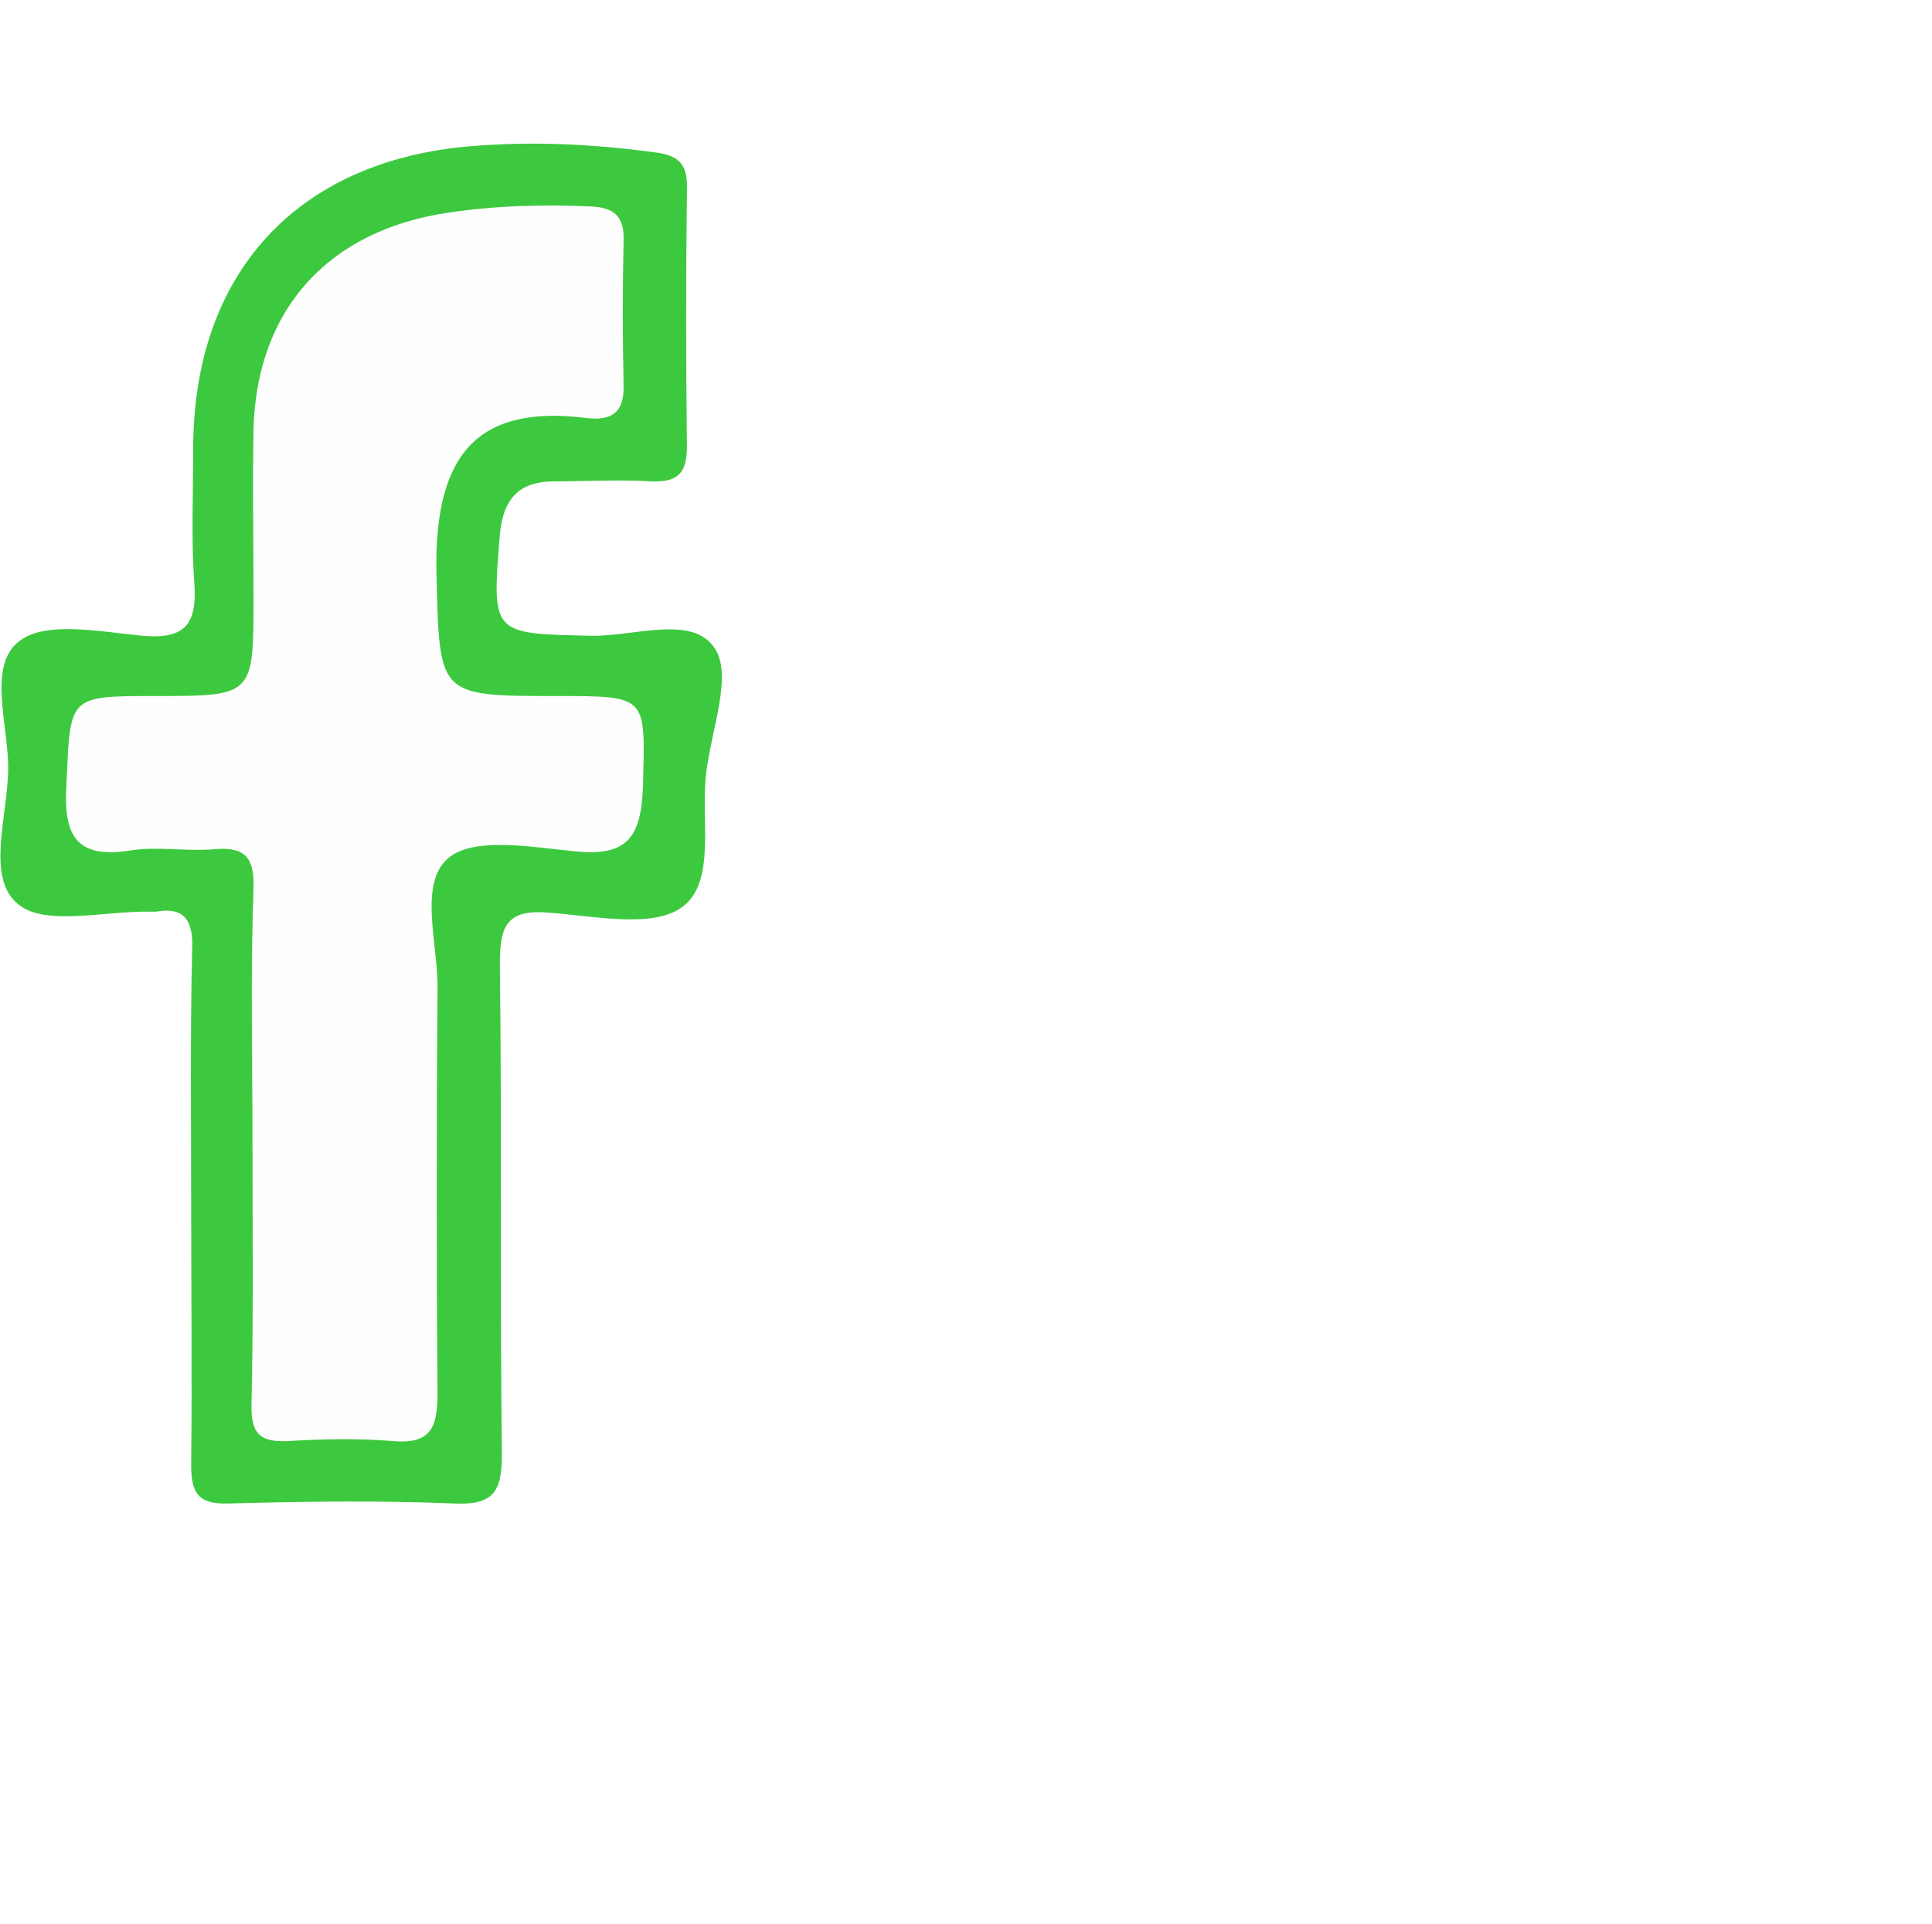
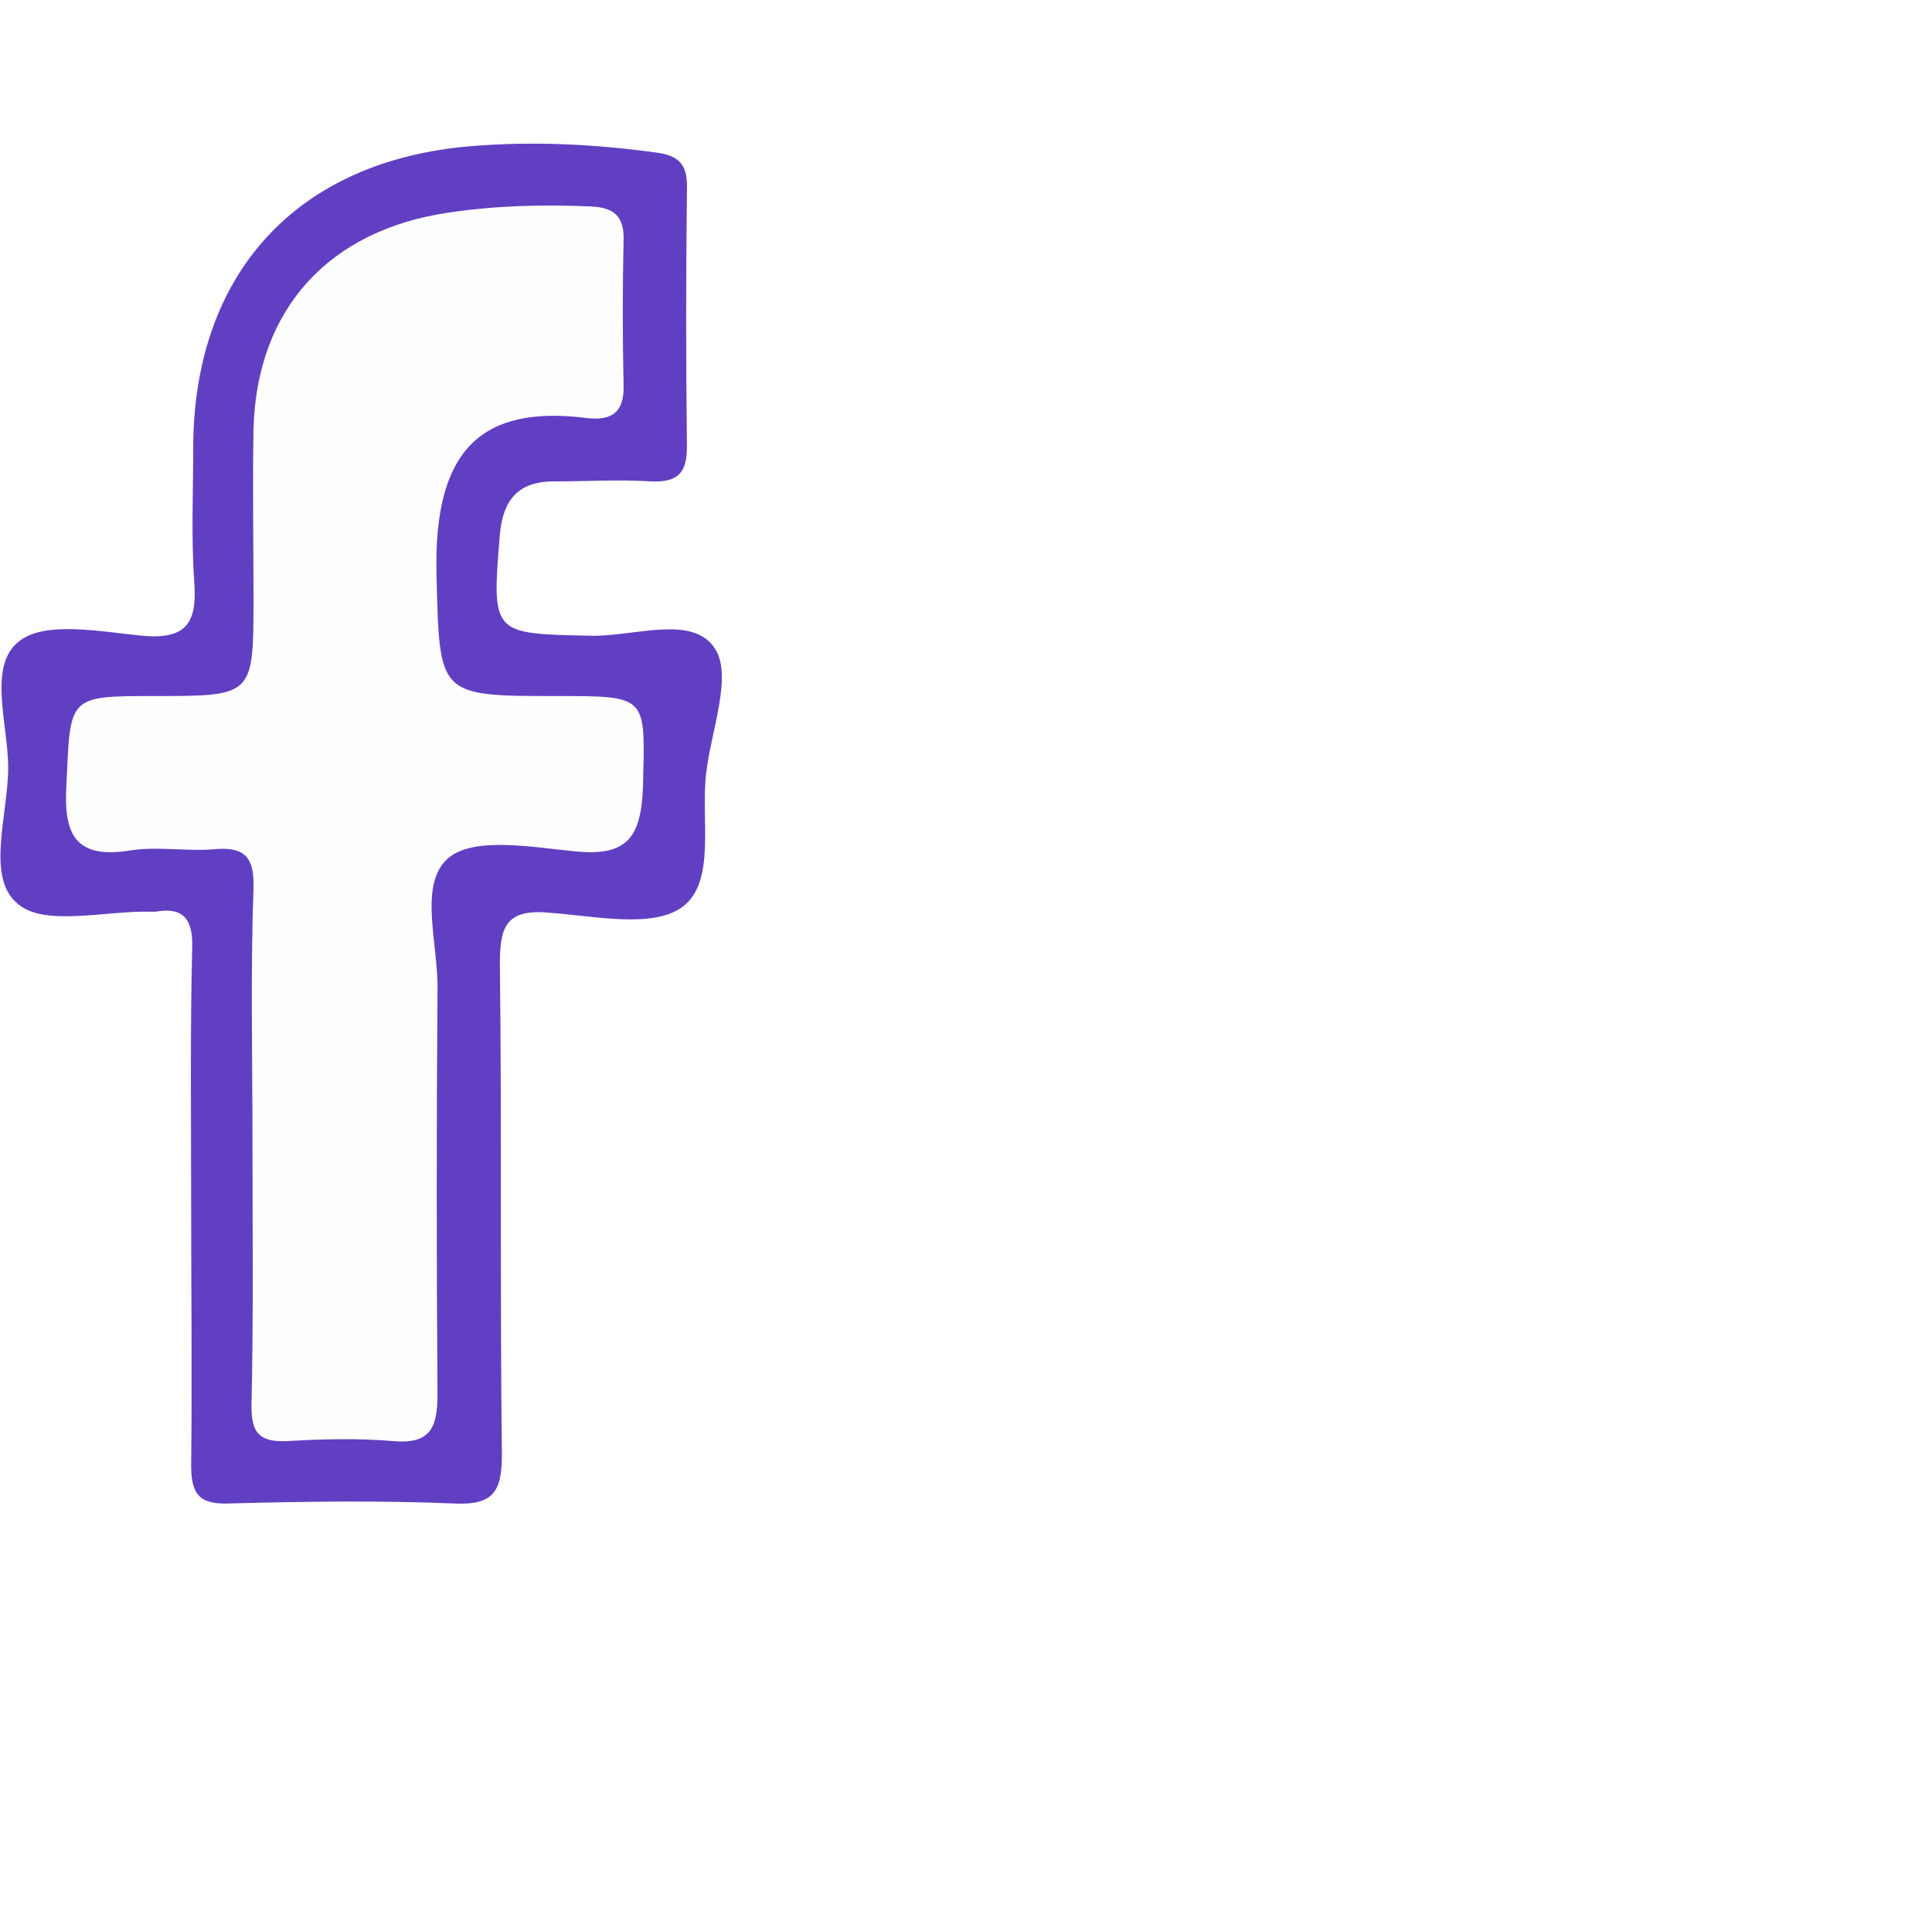
<svg xmlns="http://www.w3.org/2000/svg" version="1.1" id="Ebene_1" x="0px" y="0px" viewBox="-545 306.8 189 188.2" style="enable-background:new -545 306.8 189 188.2;" xml:space="preserve">
  <style type="text/css">
- 	.st0{fill:#3DC93F;}
+ 	.st0{fill:#613fc2;}
	.st1{fill:#FEFEFE;}
</style>
  <g>
    <path class="st0" d="M-526.3,424.6c0-8.3-0.1-16.7,0.1-25c0.1-2.8-0.8-4.1-3.6-3.6c-0.2,0-0.3,0-0.5,0c-4.5-0.1-10.4,1.5-13-0.8   c-3.1-2.6-0.9-8.7-0.9-13.3c0-4.2-2-9.9,1-12.3c2.5-2.1,8-1,12.1-0.6c4.4,0.4,5.4-1.3,5.1-5.3c-0.3-4.3-0.1-8.7-0.1-13   c0-17.1,10.1-28.2,27.2-29.6c6-0.5,12-0.2,17.9,0.6c2.6,0.3,3.3,1.3,3.2,3.8c-0.1,8.3-0.1,16.6,0,25c0,2.6-0.9,3.5-3.5,3.4   c-3.2-0.2-6.3,0-9.5,0c-3.6,0-5,1.9-5.3,5.2c-0.8,9.8-0.8,9.7,8.9,9.9c4.2,0.1,9.9-2.1,12.1,1.2c1.8,2.6-0.3,8-0.8,12.1   c-0.6,4.5,1,10.7-2.3,13.2c-2.9,2.2-8.7,0.9-13.1,0.6c-4.3-0.4-4.8,1.5-4.8,5.1c0.2,16,0,32,0.2,47.9c0,3.6-0.8,5-4.7,4.8   c-7.3-0.3-14.6-0.2-22,0c-2.8,0.1-3.7-0.8-3.7-3.7C-526.2,441.5-526.3,433-526.3,424.6z" />
    <path class="st1" d="M-520.3,418.7c0-8.3-0.2-16.7,0.1-25c0.1-3.2-1-4.1-4-3.8c-2.6,0.2-5.4-0.3-8,0.1c-5.5,0.9-6.6-1.6-6.3-6.5   c0.4-8.6,0.1-8.6,8.7-8.6c9.6,0,9.6,0,9.6-9.6c0-5.5-0.1-11,0-16.5c0.3-11.8,7.4-19.5,19.1-21.2c4.7-0.7,9.3-0.8,13.9-0.6   c2.3,0.1,3.3,1,3.2,3.4c-0.1,4.7-0.1,9.3,0,14c0.1,2.7-1.1,3.6-3.6,3.3c-10.3-1.3-15,3.1-14.7,15.3c0.3,11.9,0.1,11.9,11.8,11.9   c9,0,8.6,0,8.4,8.9c-0.2,4.9-1.5,6.8-6.6,6.3c-4.2-0.4-10-1.5-12.5,0.7c-2.9,2.6-0.9,8.4-1,12.9c-0.1,13.2-0.1,26.3,0,39.5   c0,3.3-0.7,4.9-4.3,4.6c-3.5-0.3-7-0.2-10.5,0c-2.7,0.1-3.4-0.9-3.4-3.4C-520.2,435.7-520.3,427.2-520.3,418.7z" />
  </g>
</svg>
